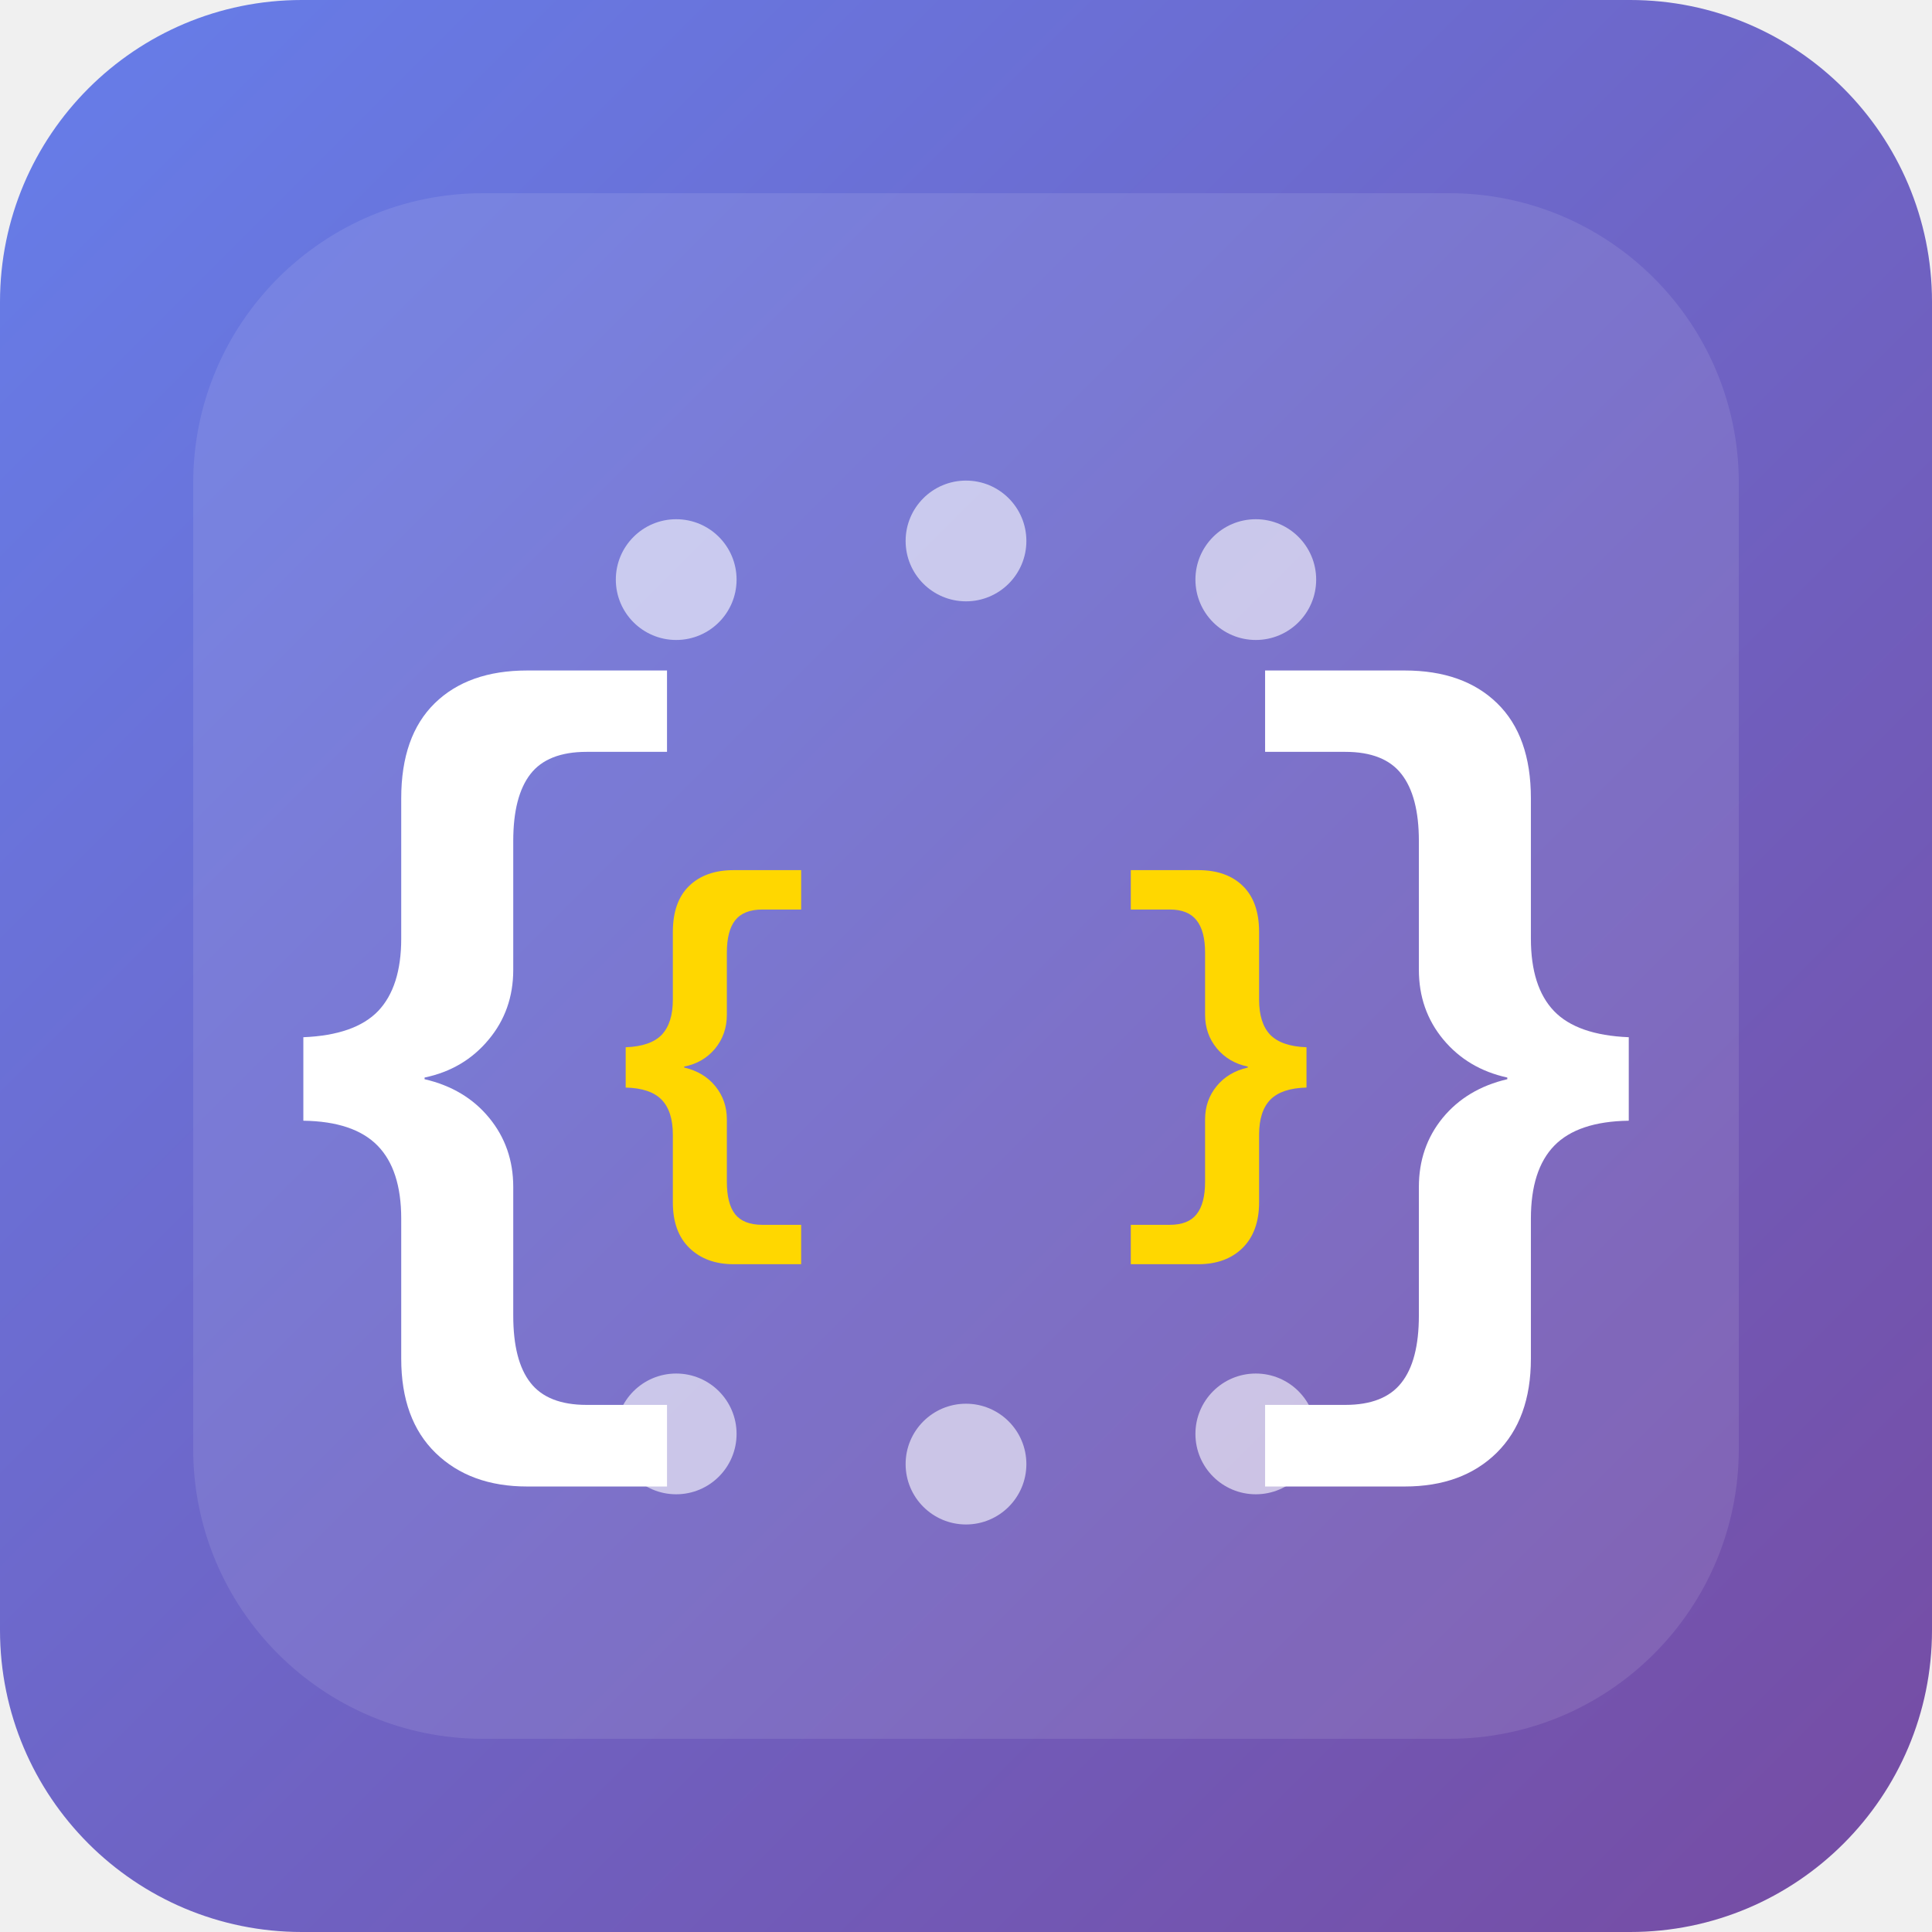
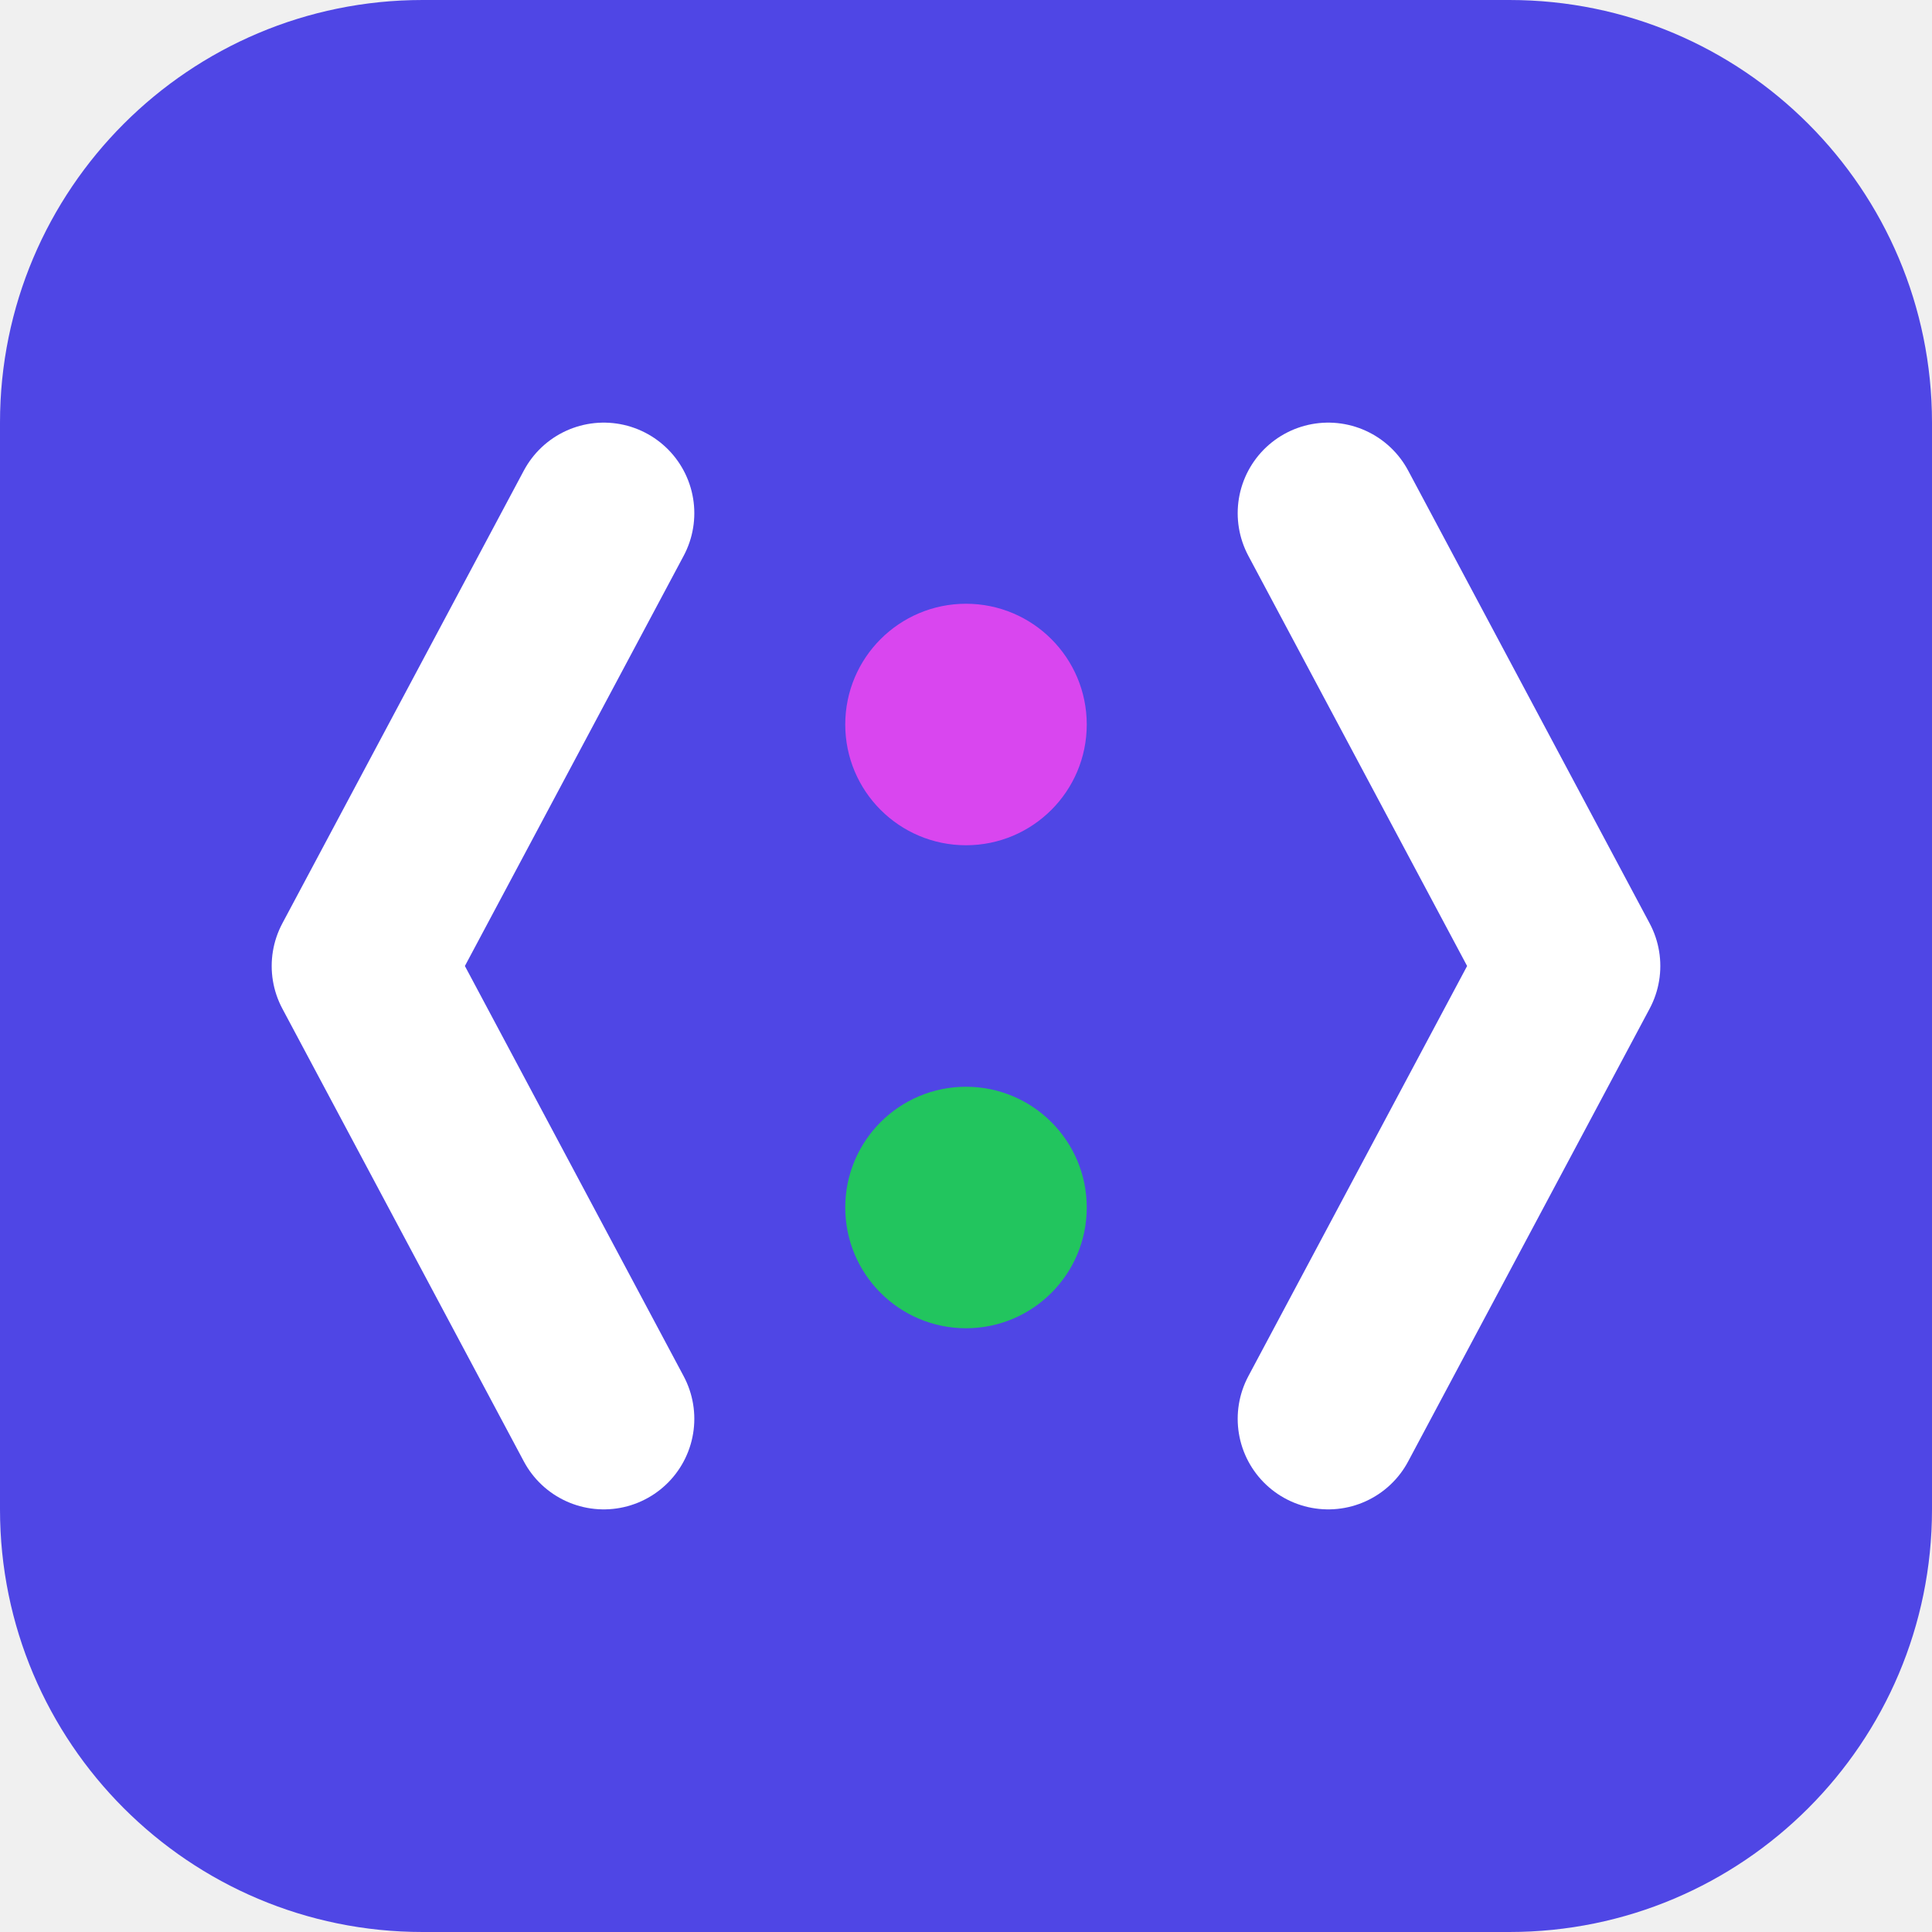
<svg xmlns="http://www.w3.org/2000/svg" width="128" height="128" viewBox="0 0 128 128">
-   <defs>
-     <linearGradient id="bgGradient" x1="0%" y1="0%" x2="100%" y2="100%">
-       <stop offset="0%" style="stop-color:#667eea;stop-opacity:1" />
-       <stop offset="100%" style="stop-color:#764ba2;stop-opacity:1" />
-     </linearGradient>
-   </defs>
-   <rect width="128" height="128" fill="url(#bgGradient)" rx="20" />
-   <rect x="12.8" y="12.8" width="102.4" height="102.4" rx="19.2" fill="rgba(255,255,255,0.1)" />
-   <text x="32" y="70" font-family="Courier New, monospace" font-size="58" font-weight="bold" fill="#ffffff" text-anchor="middle" dominant-baseline="middle">{</text>
-   <text x="96" y="70" font-family="Courier New, monospace" font-size="58" font-weight="bold" fill="#ffffff" text-anchor="middle" dominant-baseline="middle">}</text>
-   <text x="64" y="70" font-family="Courier New, monospace" font-size="28" font-weight="bold" fill="#ffd700" text-anchor="middle" dominant-baseline="middle">{ }</text>
-   <circle cx="44.8" cy="38.4" r="4" fill="rgba(255,255,255,0.6)" />
-   <circle cx="64" cy="35.84" r="4" fill="rgba(255,255,255,0.6)" />
-   <circle cx="83.2" cy="38.4" r="4" fill="rgba(255,255,255,0.6)" />
-   <circle cx="44.8" cy="95" r="4" fill="rgba(255,255,255,0.6)" />
-   <circle cx="64" cy="97" r="4" fill="rgba(255,255,255,0.6)" />
-   <circle cx="83.2" cy="95" r="4" fill="rgba(255,255,255,0.6)" />
+   <rect x="0" y="0" width="128" height="128" rx="28" fill="#4f46e5" />
+   <path d="M40 34 L24 64 L40 94" stroke="white" stroke-width="12" stroke-linecap="round" stroke-linejoin="round" fill="none" />
+   <path d="M88 34 L104 64 L88 94" stroke="white" stroke-width="12" stroke-linecap="round" stroke-linejoin="round" fill="none" />
+   <circle cx="64" cy="48" r="8" fill="#d946ef" />
+   <circle cx="64" cy="80" r="8" fill="#22c55e" />
</svg>
